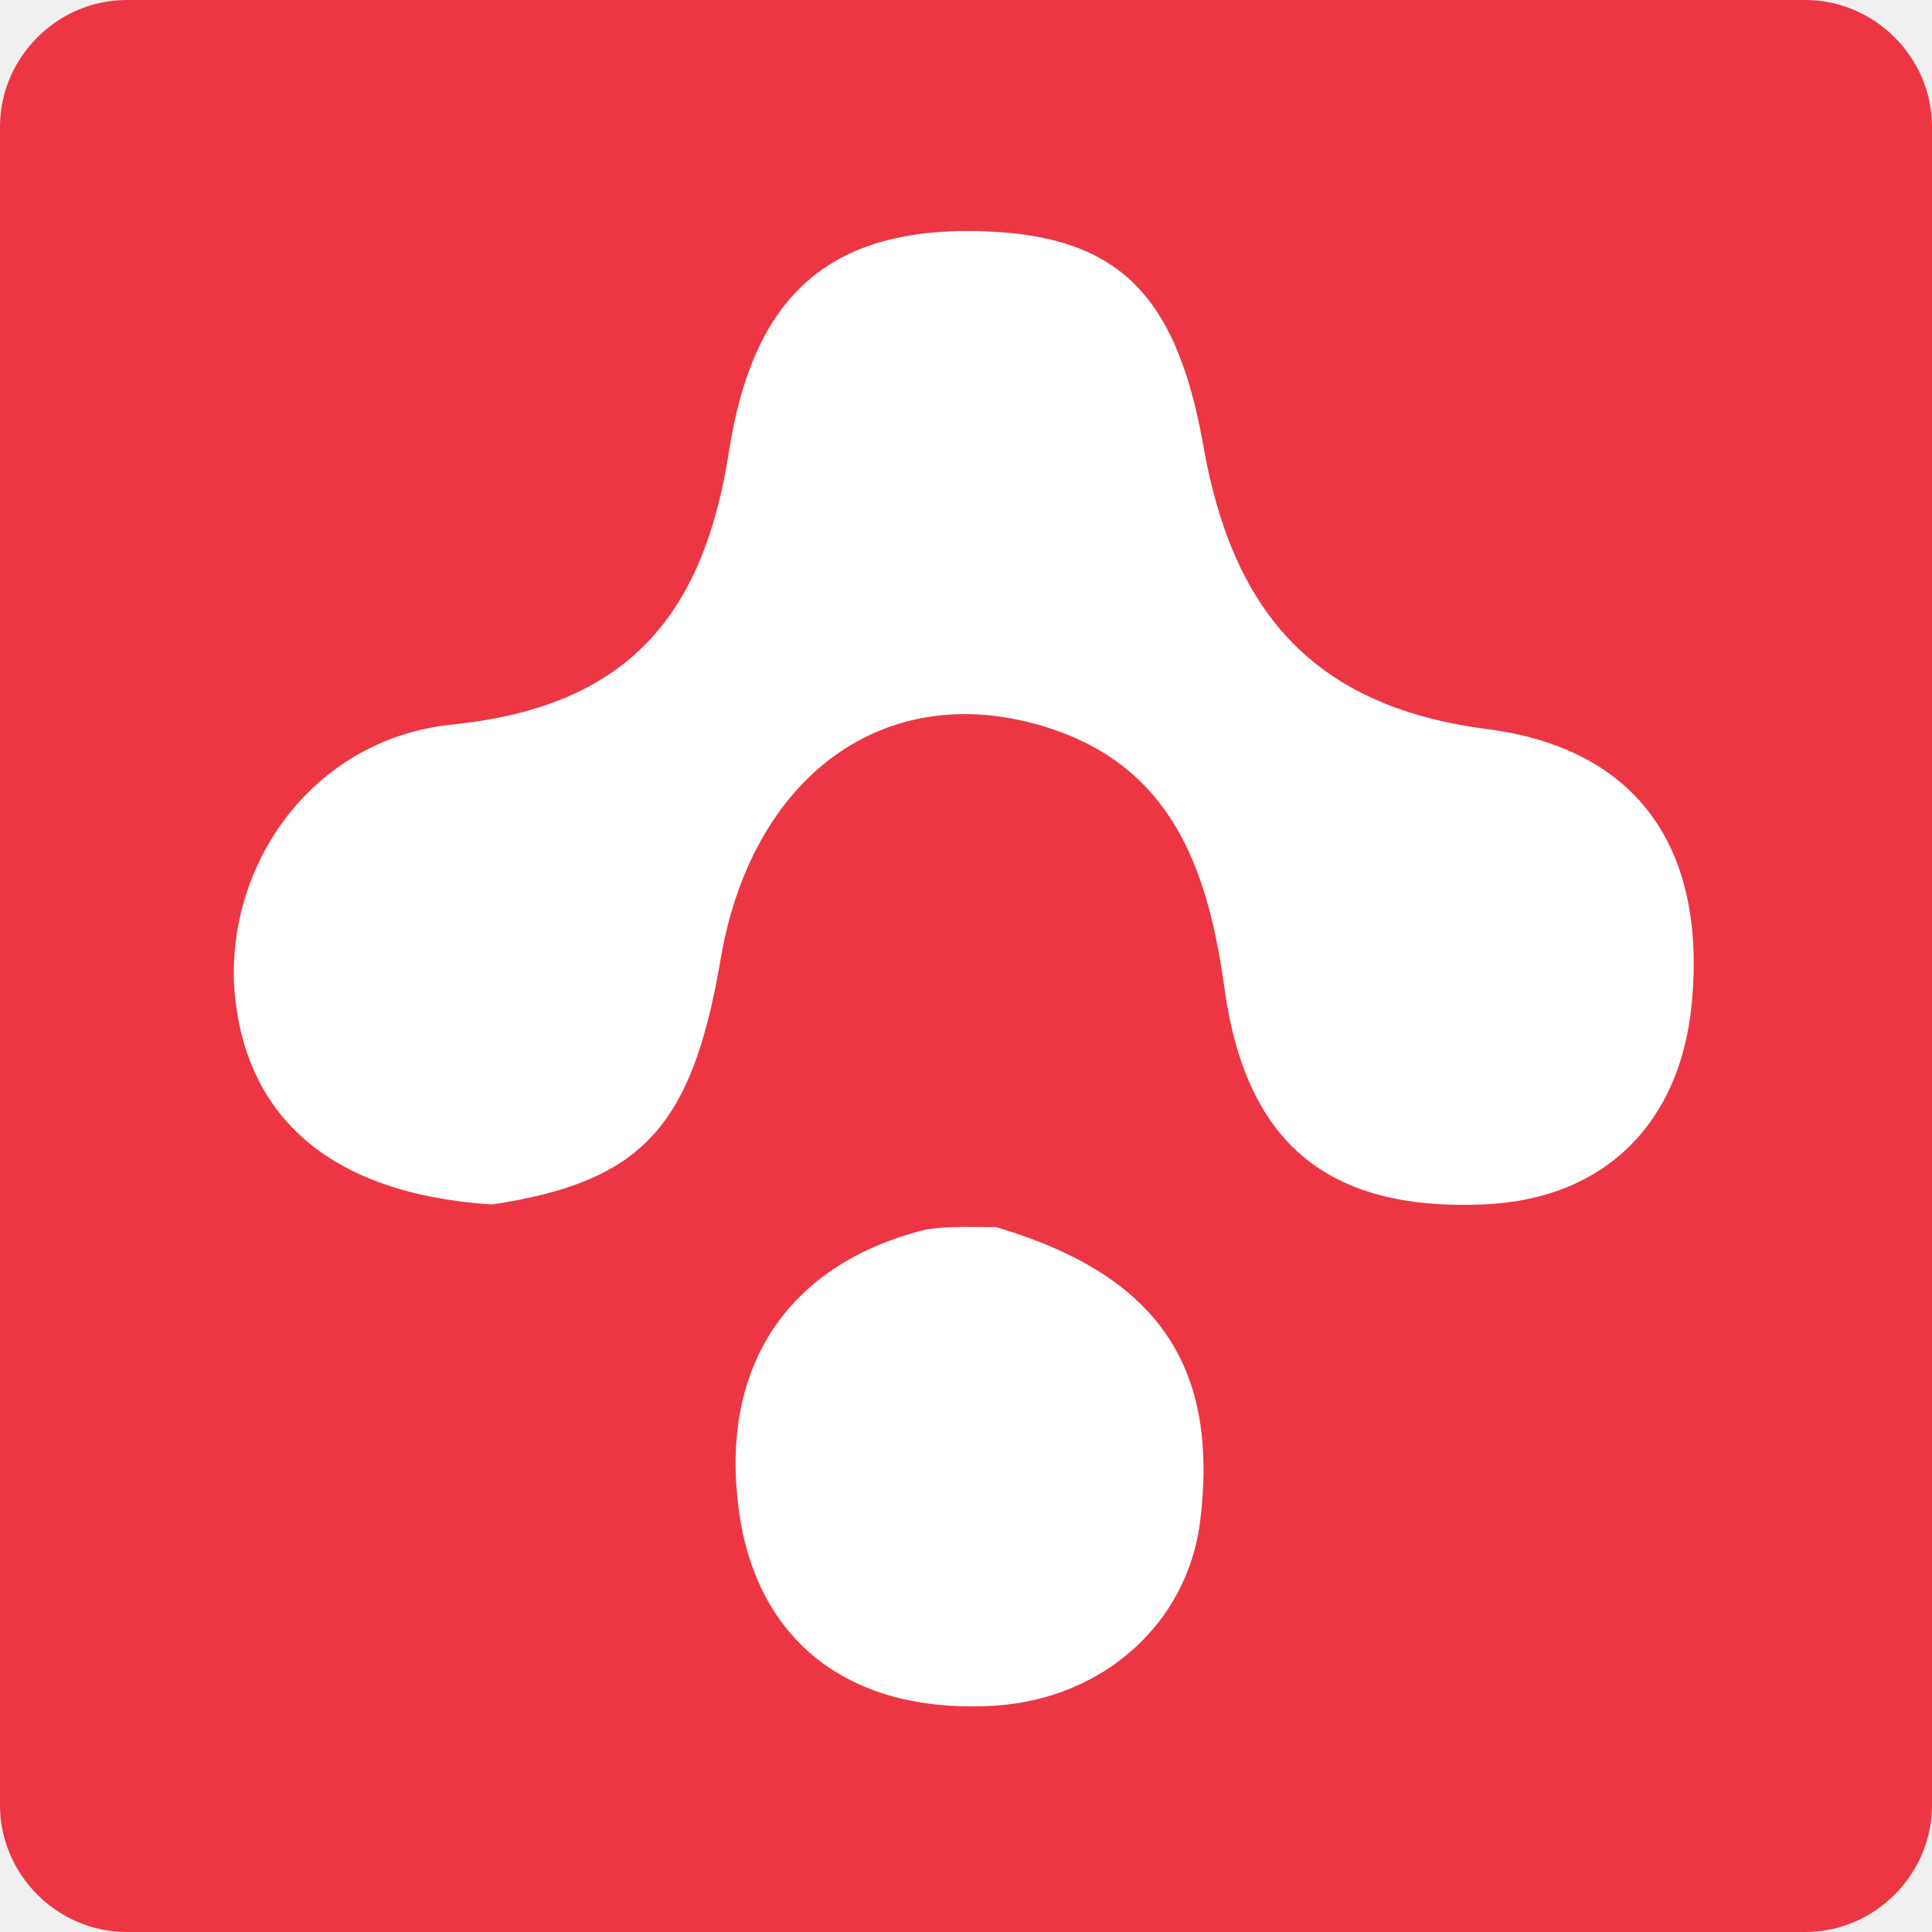
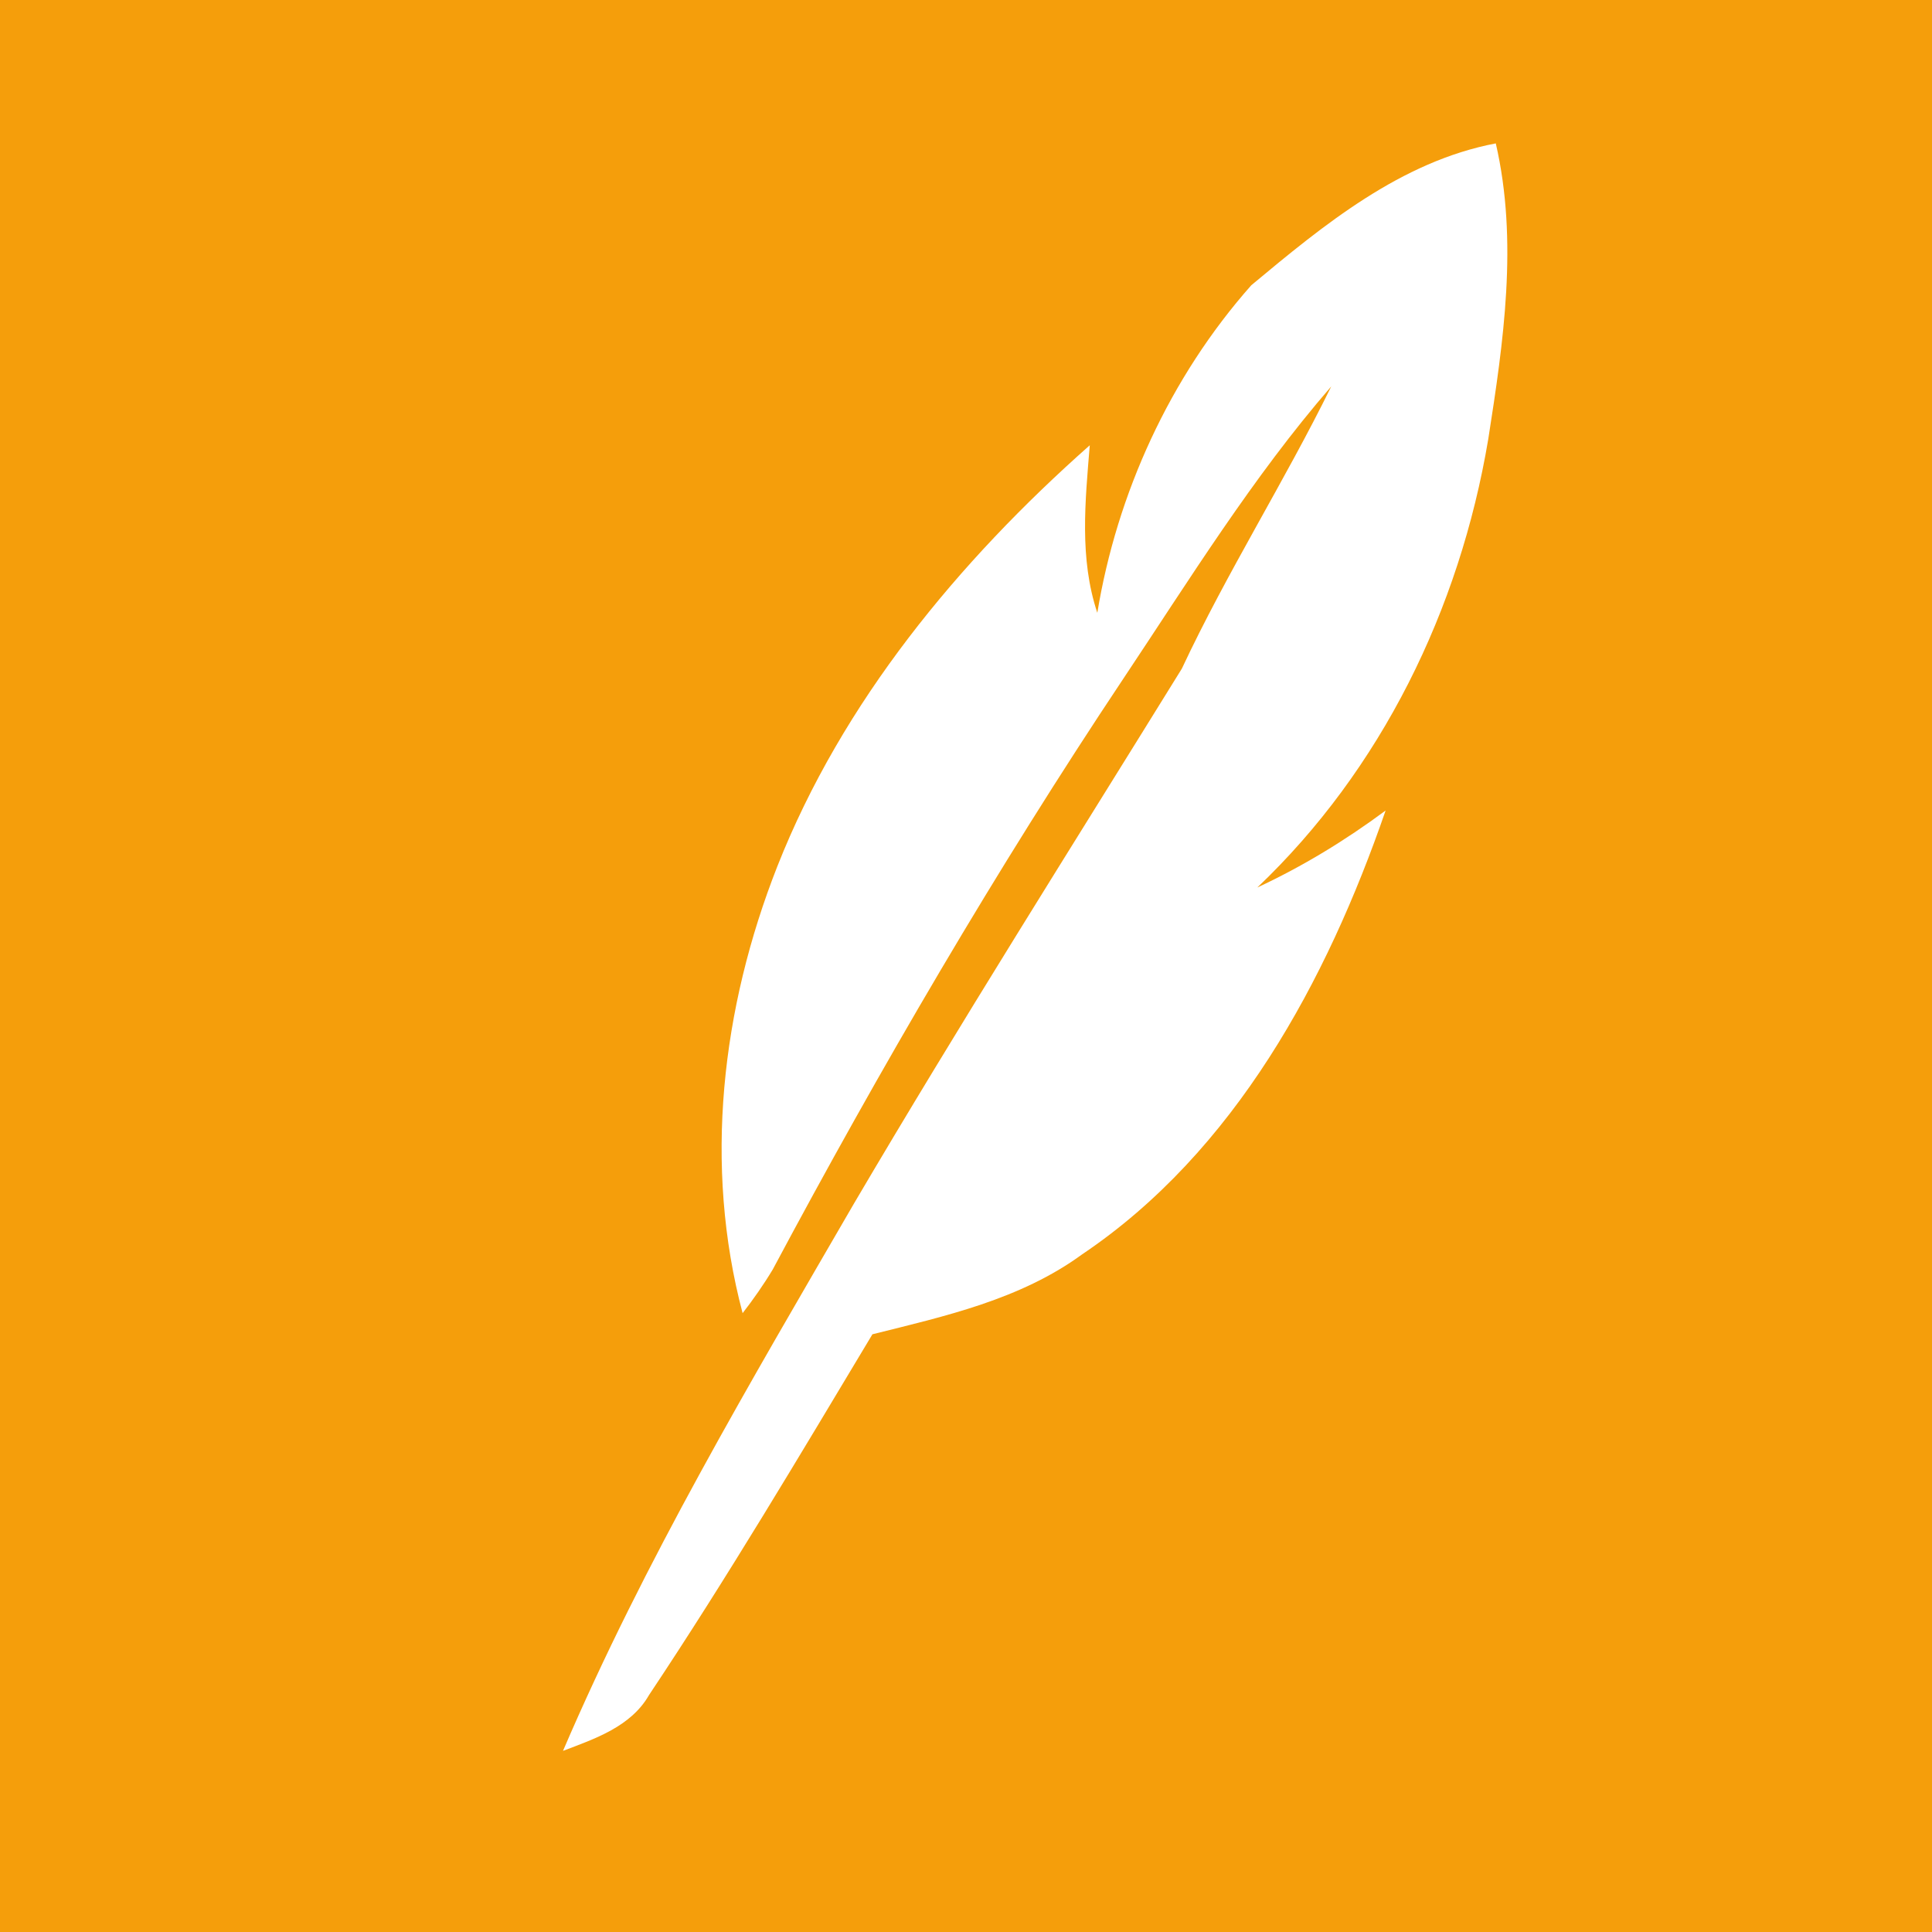
<svg xmlns="http://www.w3.org/2000/svg" version="1.1" id="Layer_1" x="0px" y="0px" viewBox="0 0 128 128" style="enable-background:new 0 0 128 128;" xml:space="preserve">
  <style type="text/css">
- 	.st0{fill:#ED3644;}
+ 	.st0{fill:#F59E0B;}
	.st1{fill:#FFFFFF;}
</style>
-   <path class="st0" d="M119.6,128H8.4c-4.6,0-8.4-3.8-8.4-8.4V8.4C0,3.8,3.8,0,8.4,0h111.2c4.6,0,8.4,3.8,8.4,8.4v111.2  C128,124.2,124.2,128,119.6,128z" />
-   <path class="st1" d="M32.6,79.8C21.8,79.1,16,73.9,15.5,65.1C15.2,56.8,21,48.9,30,48c11.6-1.2,16.6-7.2,18.3-18.1  c1.6-10.3,6.6-14.5,15.6-14.6c9.6,0,13.9,3.5,15.8,14.1c1.9,11,7.2,17.4,18.8,18.9c10.1,1.3,14.5,8,13.6,18  c-0.7,8.1-5.8,13.2-13.9,13.5C88,80.2,82.5,75.8,81.1,65.3c-1.1-7.8-3.5-14.5-11.7-17.1c-10.7-3.4-19.7,3.2-21.7,15.6  C45.8,74.7,42.5,78.3,32.6,79.8z" />
-   <path class="st1" d="M66,81.3c10.8,3.2,14.8,9.3,13.5,19.6c-0.9,6.7-6.4,11.6-13.5,12.1c-9.2,0.6-15.4-3.8-16.9-12  c-1.7-9.8,2.6-16.9,11.7-19.4C62.2,81.2,63.9,81.3,66,81.3z" />
+   <path class="st0" d="M128,128H0V0h128V128z" />
+   <path class="st1" d="M82.9,18.9c4.8-4,9.9-8.2,16.2-9.4c1.5,6.5,0.5,13.2-0.5,19.6C96.7,40.4,91.5,51,83.3,58.8  c3-1.4,5.8-3.1,8.5-5.1c-3.9,11.3-10,22.6-20.1,29.4c-4.1,3-9.1,4.1-13.9,5.3c-4.8,8-9.6,16.1-14.8,23.9c-1.2,2.1-3.6,2.9-5.7,3.7  c5.4-12.6,12.4-24.4,19.3-36.3c7-11.9,14.4-23.6,21.7-35.4c3-6.4,6.8-12.4,9.9-18.7c-5.2,6-9.4,12.8-13.8,19.4  C66,57.6,58.3,70.8,51.2,84.1c-0.6,1-1.3,2-2,2.9c-2.6-9.8-1.4-20.2,2.3-29.6c4.3-10.9,12-20.2,20.7-27.9c-0.3,3.7-0.7,7.5,0.5,11.1  C74,32.7,77.5,25,82.9,18.9z" />
</svg>
